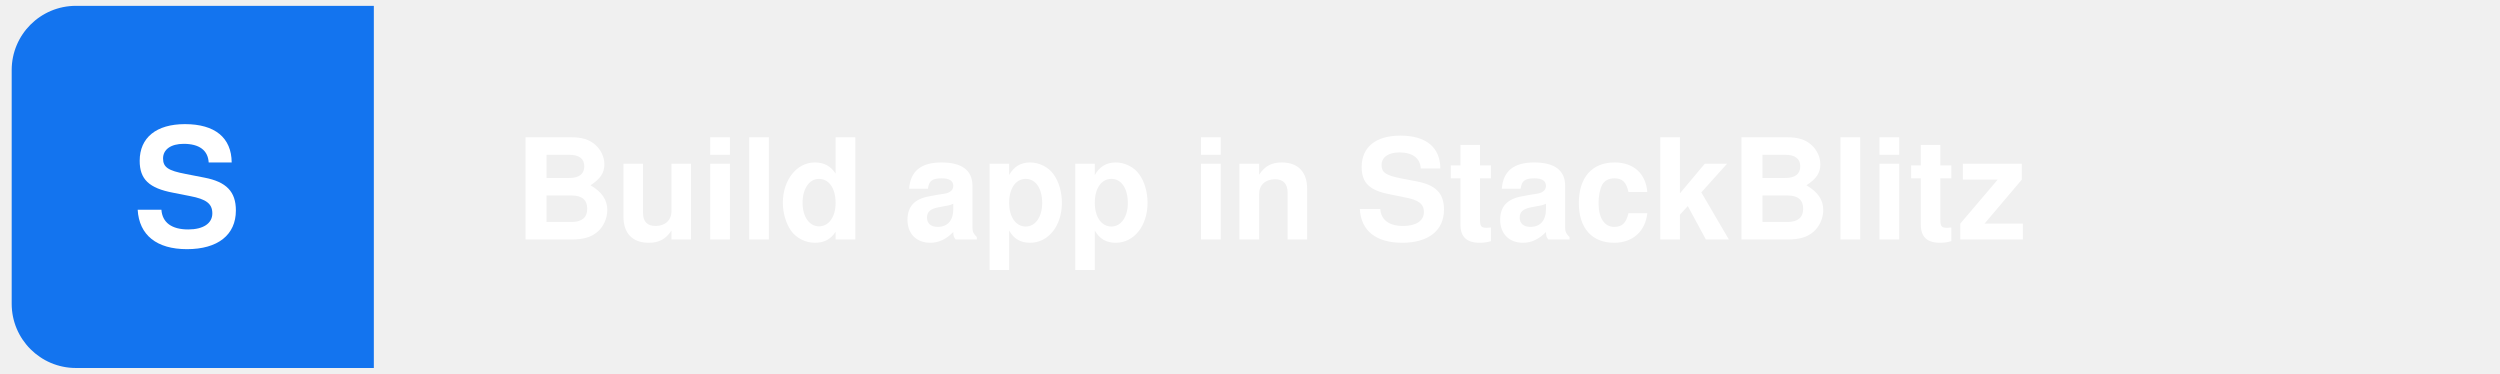
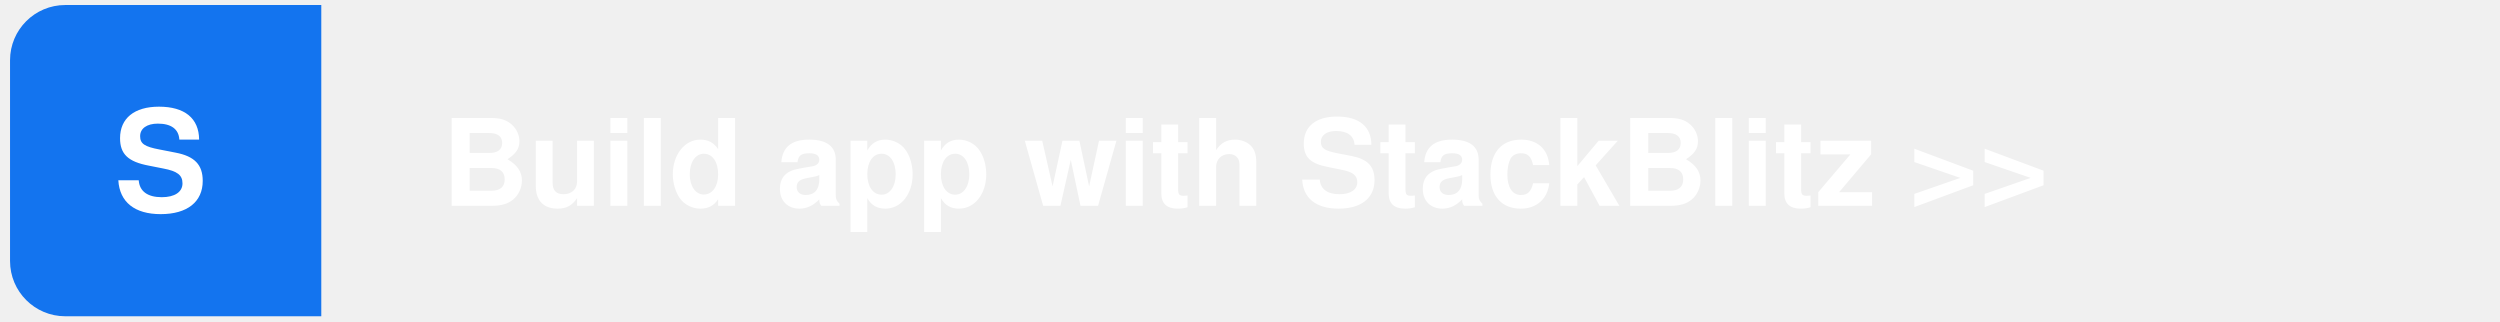
- <svg xmlns="http://www.w3.org/2000/svg" fill="none" height="32" viewBox="0 0 214 32" width="214" role="img" aria-label="Build app in StackBlitz">
+ <svg xmlns="http://www.w3.org/2000/svg" fill="none" height="32" viewBox="0 0 249 32" width="249" role="img" aria-label="Build app with StackBlitz &gt;&gt;">
  <path d="m6.5.5h25.5v31h-25.5c-3.038 0-5.5-2.462-5.5-5.5v-20c0-3.038 2.462-5.5 5.5-5.5z" fill="#1374ef" />
  <text x="16.0" y="21" font-family="Helvetica,Arial,sans-serif" font-size="14" font-weight="700" fill="#fff" text-anchor="middle">S</text>
-   <path d="m32.5h176c3.038 0 5.5 2.462 5.5 5.5v20c0 3.038-2.462 5.5-5.5 5.5h-176z" fill="#24292e" />
-   <text x="44" y="20.5" font-family="-apple-system,Segoe UI,Helvetica,Arial,sans-serif" font-size="12" font-weight="600" fill="#fff">Build app in StackBlitz</text>
+   <path d="m32.5h211c3.038 0 5.5 2.462 5.5 5.5v20c0 3.038-2.462 5.5-5.5 5.5h-211z" fill="#24292e" />
+   <text x="44" y="20.5" font-family="-apple-system,Segoe UI,Helvetica,Arial,sans-serif" font-size="12" font-weight="600" fill="#fff">Build app with StackBlitz &gt;&gt;</text>
</svg>
